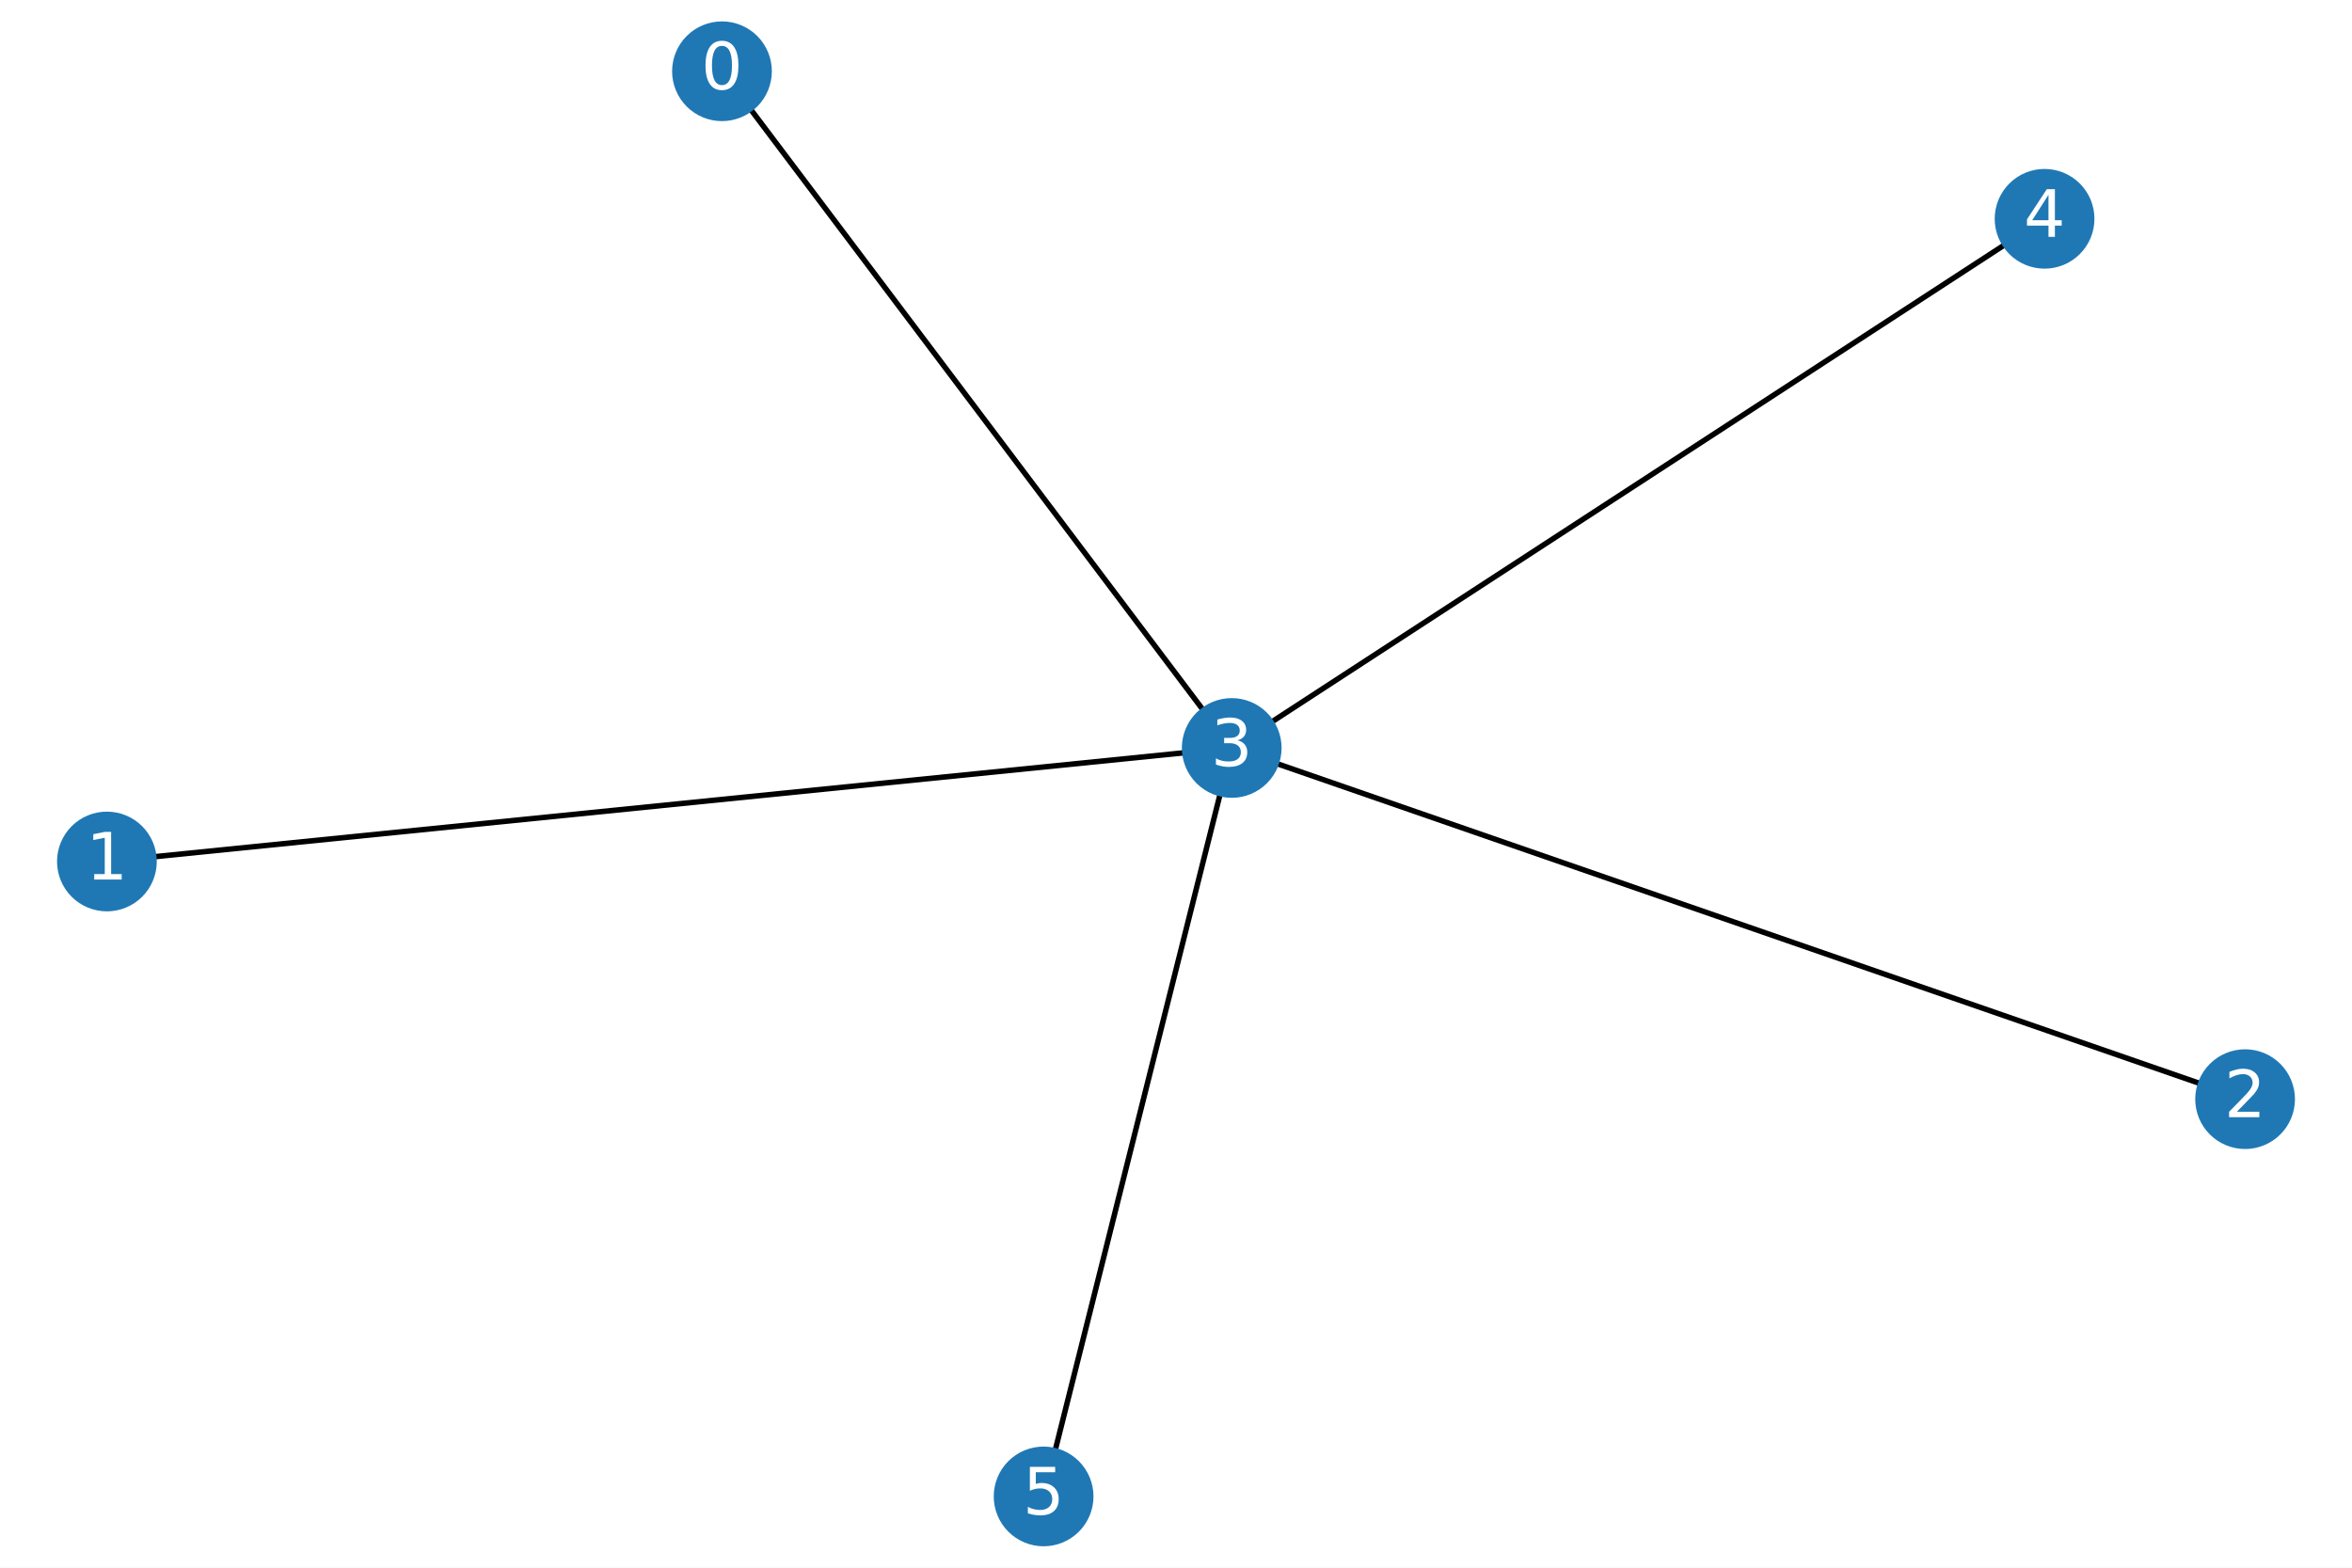
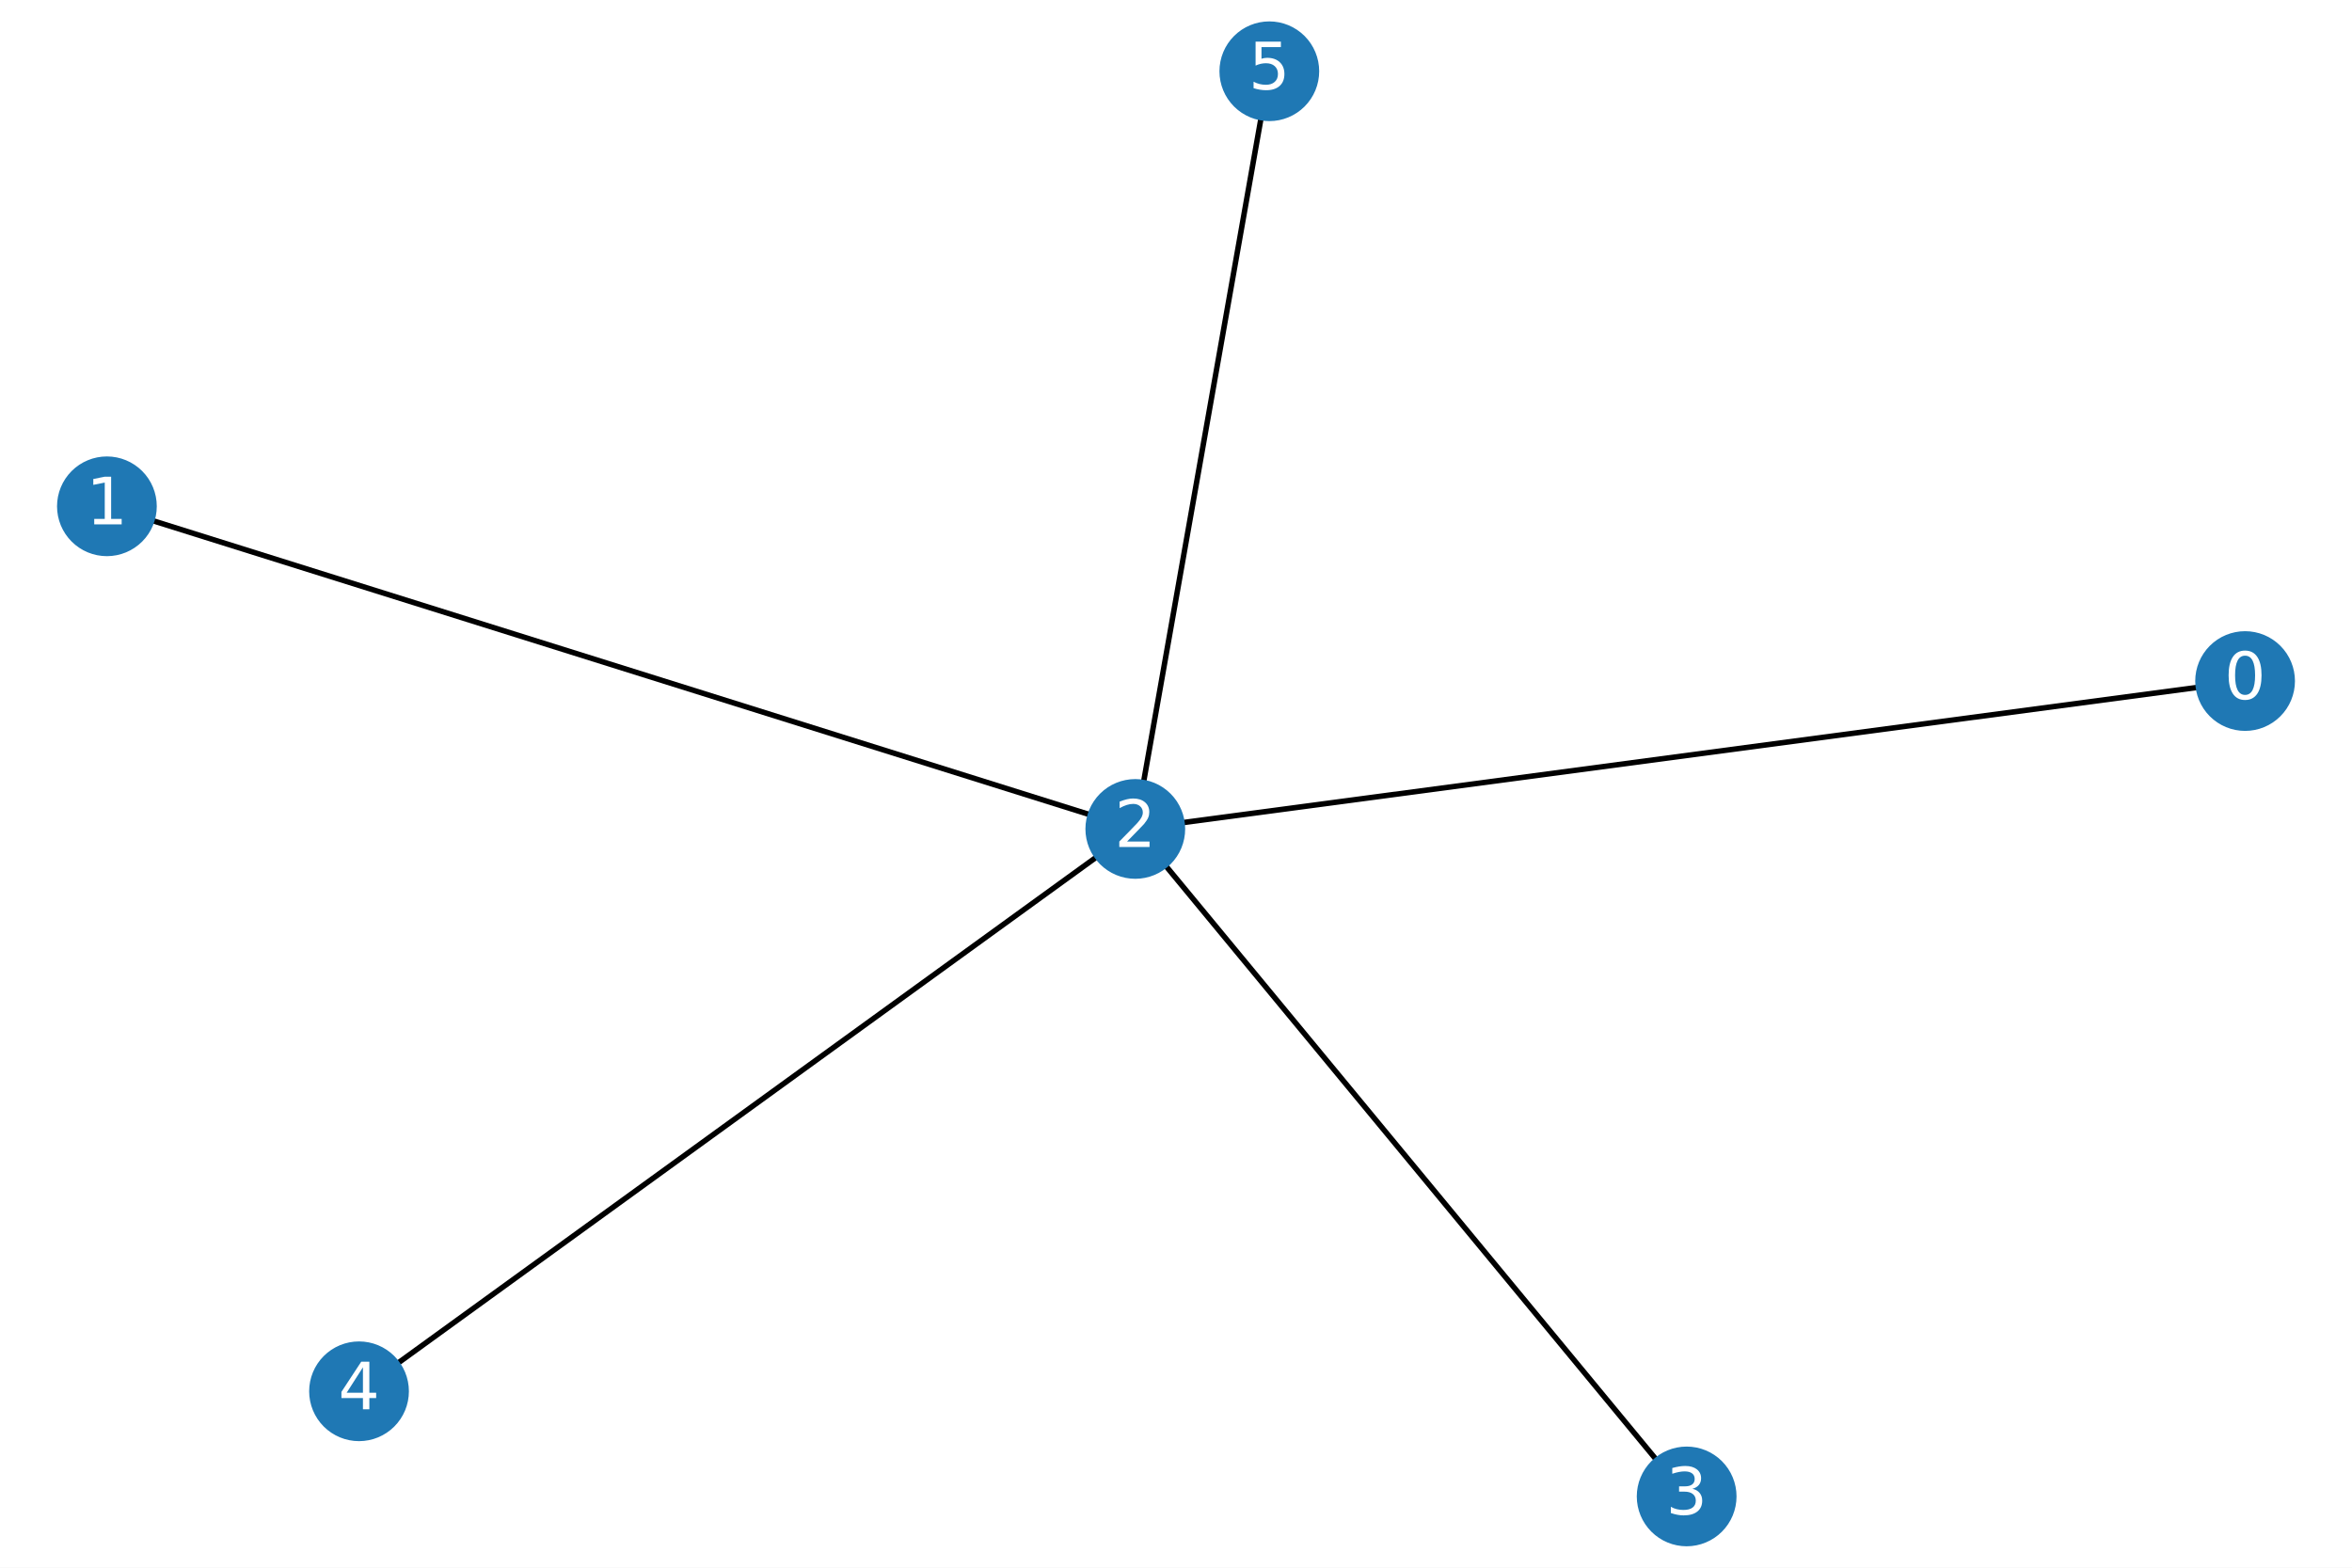
<svg xmlns="http://www.w3.org/2000/svg" xmlns:xlink="http://www.w3.org/1999/xlink" height="288pt" version="1.1" viewBox="0 0 432 288" width="432pt">
  <defs>
    <style type="text/css">
*{stroke-linecap:butt;stroke-linejoin:round;}
  </style>
  </defs>
  <g id="figure_1">
    <g id="patch_1">
      <path d="M 0 288  L 432 288  L 432 0  L 0 0  z " style="fill:#ffffff;" />
    </g>
    <g id="axes_1">
      <g id="LineCollection_1">
-         <path clip-path="url(#p51dbc7b47c)" d="M 132.608 13.091  L 226.234 137.409  " style="fill:none;stroke:#000000;" />
-         <path clip-path="url(#p51dbc7b47c)" d="M 19.636 158.265  L 226.234 137.409  " style="fill:none;stroke:#000000;" />
-         <path clip-path="url(#p51dbc7b47c)" d="M 412.364 201.925  L 226.234 137.409  " style="fill:none;stroke:#000000;" />
-         <path clip-path="url(#p51dbc7b47c)" d="M 226.234 137.409  L 191.684 274.909  " style="fill:none;stroke:#000000;" />
-         <path clip-path="url(#p51dbc7b47c)" d="M 226.234 137.409  L 375.534 40.196  " style="fill:none;stroke:#000000;" />
+         <path clip-path="url(#p8b67426a61)" d="M 412.364 125.115  L 208.524 152.284  " style="fill:none;stroke:#000000;" />
+         <path clip-path="url(#p8b67426a61)" d="M 19.636 93.013  L 208.524 152.284  " style="fill:none;stroke:#000000;" />
+         <path clip-path="url(#p8b67426a61)" d="M 208.524 152.284  L 65.944 255.594  " style="fill:none;stroke:#000000;" />
+         <path clip-path="url(#p8b67426a61)" d="M 208.524 152.284  L 309.794 274.909  " style="fill:none;stroke:#000000;" />
+         <path clip-path="url(#p8b67426a61)" d="M 208.524 152.284  L 233.14 13.091  " style="fill:none;stroke:#000000;" />
      </g>
      <g id="PathCollection_1">
        <defs>
-           <path d="M 0 8.66  C 2.297 8.66 4.5 7.748 6.124 6.124  C 7.748 4.5 8.66 2.297 8.66 0  C 8.66 -2.297 7.748 -4.5 6.124 -6.124  C 4.5 -7.748 2.297 -8.66 0 -8.66  C -2.297 -8.66 -4.5 -7.748 -6.124 -6.124  C -7.748 -4.5 -8.66 -2.297 -8.66 0  C -8.66 2.297 -7.748 4.5 -6.124 6.124  C -4.5 7.748 -2.297 8.66 0 8.66  z " id="m50b5e62996" style="stroke:#1f78b4;" />
+           <path d="M 0 8.66  C 2.297 8.66 4.5 7.748 6.124 6.124  C 7.748 4.5 8.66 2.297 8.66 0  C 8.66 -2.297 7.748 -4.5 6.124 -6.124  C 4.5 -7.748 2.297 -8.66 0 -8.66  C -2.297 -8.66 -4.5 -7.748 -6.124 -6.124  C -7.748 -4.5 -8.66 -2.297 -8.66 0  C -8.66 2.297 -7.748 4.5 -6.124 6.124  C -4.5 7.748 -2.297 8.66 0 8.66  z " id="m2cdc26af29" style="stroke:#1f78b4;" />
        </defs>
-         <g clip-path="url(#p51dbc7b47c)">
-           <use style="fill:#1f78b4;stroke:#1f78b4;" x="132.608" xlink:href="#m50b5e62996" y="13.091" />
-           <use style="fill:#1f78b4;stroke:#1f78b4;" x="19.636" xlink:href="#m50b5e62996" y="158.265" />
-           <use style="fill:#1f78b4;stroke:#1f78b4;" x="412.364" xlink:href="#m50b5e62996" y="201.925" />
-           <use style="fill:#1f78b4;stroke:#1f78b4;" x="226.234" xlink:href="#m50b5e62996" y="137.409" />
-           <use style="fill:#1f78b4;stroke:#1f78b4;" x="375.534" xlink:href="#m50b5e62996" y="40.196" />
-           <use style="fill:#1f78b4;stroke:#1f78b4;" x="191.684" xlink:href="#m50b5e62996" y="274.909" />
+         <g clip-path="url(#p8b67426a61)">
+           <use style="fill:#1f78b4;stroke:#1f78b4;" x="412.364" xlink:href="#m2cdc26af29" y="125.115" />
+           <use style="fill:#1f78b4;stroke:#1f78b4;" x="19.636" xlink:href="#m2cdc26af29" y="93.013" />
+           <use style="fill:#1f78b4;stroke:#1f78b4;" x="208.524" xlink:href="#m2cdc26af29" y="152.284" />
+           <use style="fill:#1f78b4;stroke:#1f78b4;" x="309.794" xlink:href="#m2cdc26af29" y="274.909" />
+           <use style="fill:#1f78b4;stroke:#1f78b4;" x="65.944" xlink:href="#m2cdc26af29" y="255.594" />
+           <use style="fill:#1f78b4;stroke:#1f78b4;" x="233.14" xlink:href="#m2cdc26af29" y="13.091" />
        </g>
      </g>
      <g id="text_1">
-         <g clip-path="url(#p51dbc7b47c)">
+         <g clip-path="url(#p8b67426a61)">
          <defs>
            <path d="M 31.781 66.406  Q 24.172 66.406 20.328 58.906  Q 16.5 51.422 16.5 36.375  Q 16.5 21.391 20.328 13.891  Q 24.172 6.391 31.781 6.391  Q 39.453 6.391 43.281 13.891  Q 47.125 21.391 47.125 36.375  Q 47.125 51.422 43.281 58.906  Q 39.453 66.406 31.781 66.406  z M 31.781 74.219  Q 44.047 74.219 50.516 64.516  Q 56.984 54.828 56.984 36.375  Q 56.984 17.969 50.516 8.266  Q 44.047 -1.422 31.781 -1.422  Q 19.531 -1.422 13.062 8.266  Q 6.594 17.969 6.594 36.375  Q 6.594 54.828 13.062 64.516  Q 19.531 74.219 31.781 74.219  z " id="DejaVuSans-48" />
          </defs>
-           <g style="fill:#ffffff;" transform="translate(128.7907 16.40216)scale(0.12 -0.12)">
+           <g style="fill:#ffffff;" transform="translate(408.5461 128.4267)scale(0.12 -0.12)">
            <use xlink:href="#DejaVuSans-48" />
          </g>
        </g>
      </g>
      <g id="text_2">
-         <g clip-path="url(#p51dbc7b47c)">
+         <g clip-path="url(#p8b67426a61)">
          <defs>
            <path d="M 12.406 8.297  L 28.516 8.297  L 28.516 63.922  L 10.984 60.406  L 10.984 69.391  L 28.422 72.906  L 38.281 72.906  L 38.281 8.297  L 54.391 8.297  L 54.391 0  L 12.406 0  z " id="DejaVuSans-49" />
          </defs>
-           <g style="fill:#ffffff;" transform="translate(15.81886 161.5761)scale(0.12 -0.12)">
+           <g style="fill:#ffffff;" transform="translate(15.81886 96.32422)scale(0.12 -0.12)">
            <use xlink:href="#DejaVuSans-49" />
          </g>
        </g>
      </g>
      <g id="text_3">
-         <g clip-path="url(#p51dbc7b47c)">
+         <g clip-path="url(#p8b67426a61)">
          <defs>
            <path d="M 19.188 8.297  L 53.609 8.297  L 53.609 0  L 7.328 0  L 7.328 8.297  Q 12.938 14.109 22.625 23.891  Q 32.328 33.688 34.812 36.531  Q 39.547 41.844 41.422 45.531  Q 43.312 49.219 43.312 52.781  Q 43.312 58.594 39.234 62.25  Q 35.156 65.922 28.609 65.922  Q 23.969 65.922 18.812 64.312  Q 13.672 62.703 7.812 59.422  L 7.812 69.391  Q 13.766 71.781 18.938 73  Q 24.125 74.219 28.422 74.219  Q 39.75 74.219 46.484 68.547  Q 53.219 62.891 53.219 53.422  Q 53.219 48.922 51.531 44.891  Q 49.859 40.875 45.406 35.406  Q 44.188 33.984 37.641 27.219  Q 31.109 20.453 19.188 8.297  z " id="DejaVuSans-50" />
          </defs>
-           <g style="fill:#ffffff;" transform="translate(408.5461 205.2364)scale(0.12 -0.12)">
+           <g style="fill:#ffffff;" transform="translate(204.7067 155.595)scale(0.12 -0.12)">
            <use xlink:href="#DejaVuSans-50" />
          </g>
        </g>
      </g>
      <g id="text_4">
-         <g clip-path="url(#p51dbc7b47c)">
+         <g clip-path="url(#p8b67426a61)">
          <defs>
            <path d="M 40.578 39.312  Q 47.656 37.797 51.625 33  Q 55.609 28.219 55.609 21.188  Q 55.609 10.406 48.188 4.484  Q 40.766 -1.422 27.094 -1.422  Q 22.516 -1.422 17.656 -0.516  Q 12.797 0.391 7.625 2.203  L 7.625 11.719  Q 11.719 9.328 16.594 8.109  Q 21.484 6.891 26.812 6.891  Q 36.078 6.891 40.938 10.547  Q 45.797 14.203 45.797 21.188  Q 45.797 27.641 41.281 31.266  Q 36.766 34.906 28.719 34.906  L 20.219 34.906  L 20.219 43.016  L 29.109 43.016  Q 36.375 43.016 40.234 45.922  Q 44.094 48.828 44.094 54.297  Q 44.094 59.906 40.109 62.906  Q 36.141 65.922 28.719 65.922  Q 24.656 65.922 20.016 65.031  Q 15.375 64.156 9.812 62.312  L 9.812 71.094  Q 15.438 72.656 20.344 73.438  Q 25.25 74.219 29.594 74.219  Q 40.828 74.219 47.359 69.109  Q 53.906 64.016 53.906 55.328  Q 53.906 49.266 50.438 45.094  Q 46.969 40.922 40.578 39.312  z " id="DejaVuSans-51" />
          </defs>
-           <g style="fill:#ffffff;" transform="translate(222.4163 140.7201)scale(0.12 -0.12)">
+           <g style="fill:#ffffff;" transform="translate(305.9761 278.2203)scale(0.12 -0.12)">
            <use xlink:href="#DejaVuSans-51" />
          </g>
        </g>
      </g>
      <g id="text_5">
-         <g clip-path="url(#p51dbc7b47c)">
+         <g clip-path="url(#p8b67426a61)">
          <defs>
            <path d="M 37.797 64.312  L 12.891 25.391  L 37.797 25.391  z M 35.203 72.906  L 47.609 72.906  L 47.609 25.391  L 58.016 25.391  L 58.016 17.188  L 47.609 17.188  L 47.609 0  L 37.797 0  L 37.797 17.188  L 4.891 17.188  L 4.891 26.703  z " id="DejaVuSans-52" />
          </defs>
-           <g style="fill:#ffffff;" transform="translate(371.7167 43.50722)scale(0.12 -0.12)">
+           <g style="fill:#ffffff;" transform="translate(62.12681 258.9051)scale(0.12 -0.12)">
            <use xlink:href="#DejaVuSans-52" />
          </g>
        </g>
      </g>
      <g id="text_6">
-         <g clip-path="url(#p51dbc7b47c)">
+         <g clip-path="url(#p8b67426a61)">
          <defs>
            <path d="M 10.797 72.906  L 49.516 72.906  L 49.516 64.594  L 19.828 64.594  L 19.828 46.734  Q 21.969 47.469 24.109 47.828  Q 26.266 48.188 28.422 48.188  Q 40.625 48.188 47.75 41.5  Q 54.891 34.812 54.891 23.391  Q 54.891 11.625 47.562 5.094  Q 40.234 -1.422 26.906 -1.422  Q 22.312 -1.422 17.547 -0.641  Q 12.797 0.141 7.719 1.703  L 7.719 11.625  Q 12.109 9.234 16.797 8.062  Q 21.484 6.891 26.703 6.891  Q 35.156 6.891 40.078 11.328  Q 45.016 15.766 45.016 23.391  Q 45.016 31 40.078 35.438  Q 35.156 39.891 26.703 39.891  Q 22.75 39.891 18.812 39.016  Q 14.891 38.141 10.797 36.281  z " id="DejaVuSans-53" />
          </defs>
-           <g style="fill:#ffffff;" transform="translate(187.8661 278.2203)scale(0.12 -0.12)">
+           <g style="fill:#ffffff;" transform="translate(229.3223 16.40216)scale(0.12 -0.12)">
            <use xlink:href="#DejaVuSans-53" />
          </g>
        </g>
      </g>
    </g>
  </g>
  <defs>
-     <clipPath id="p51dbc7b47c">
+     <clipPath id="p8b67426a61">
      <rect height="288" width="432" x="0" y="0" />
    </clipPath>
  </defs>
</svg>
